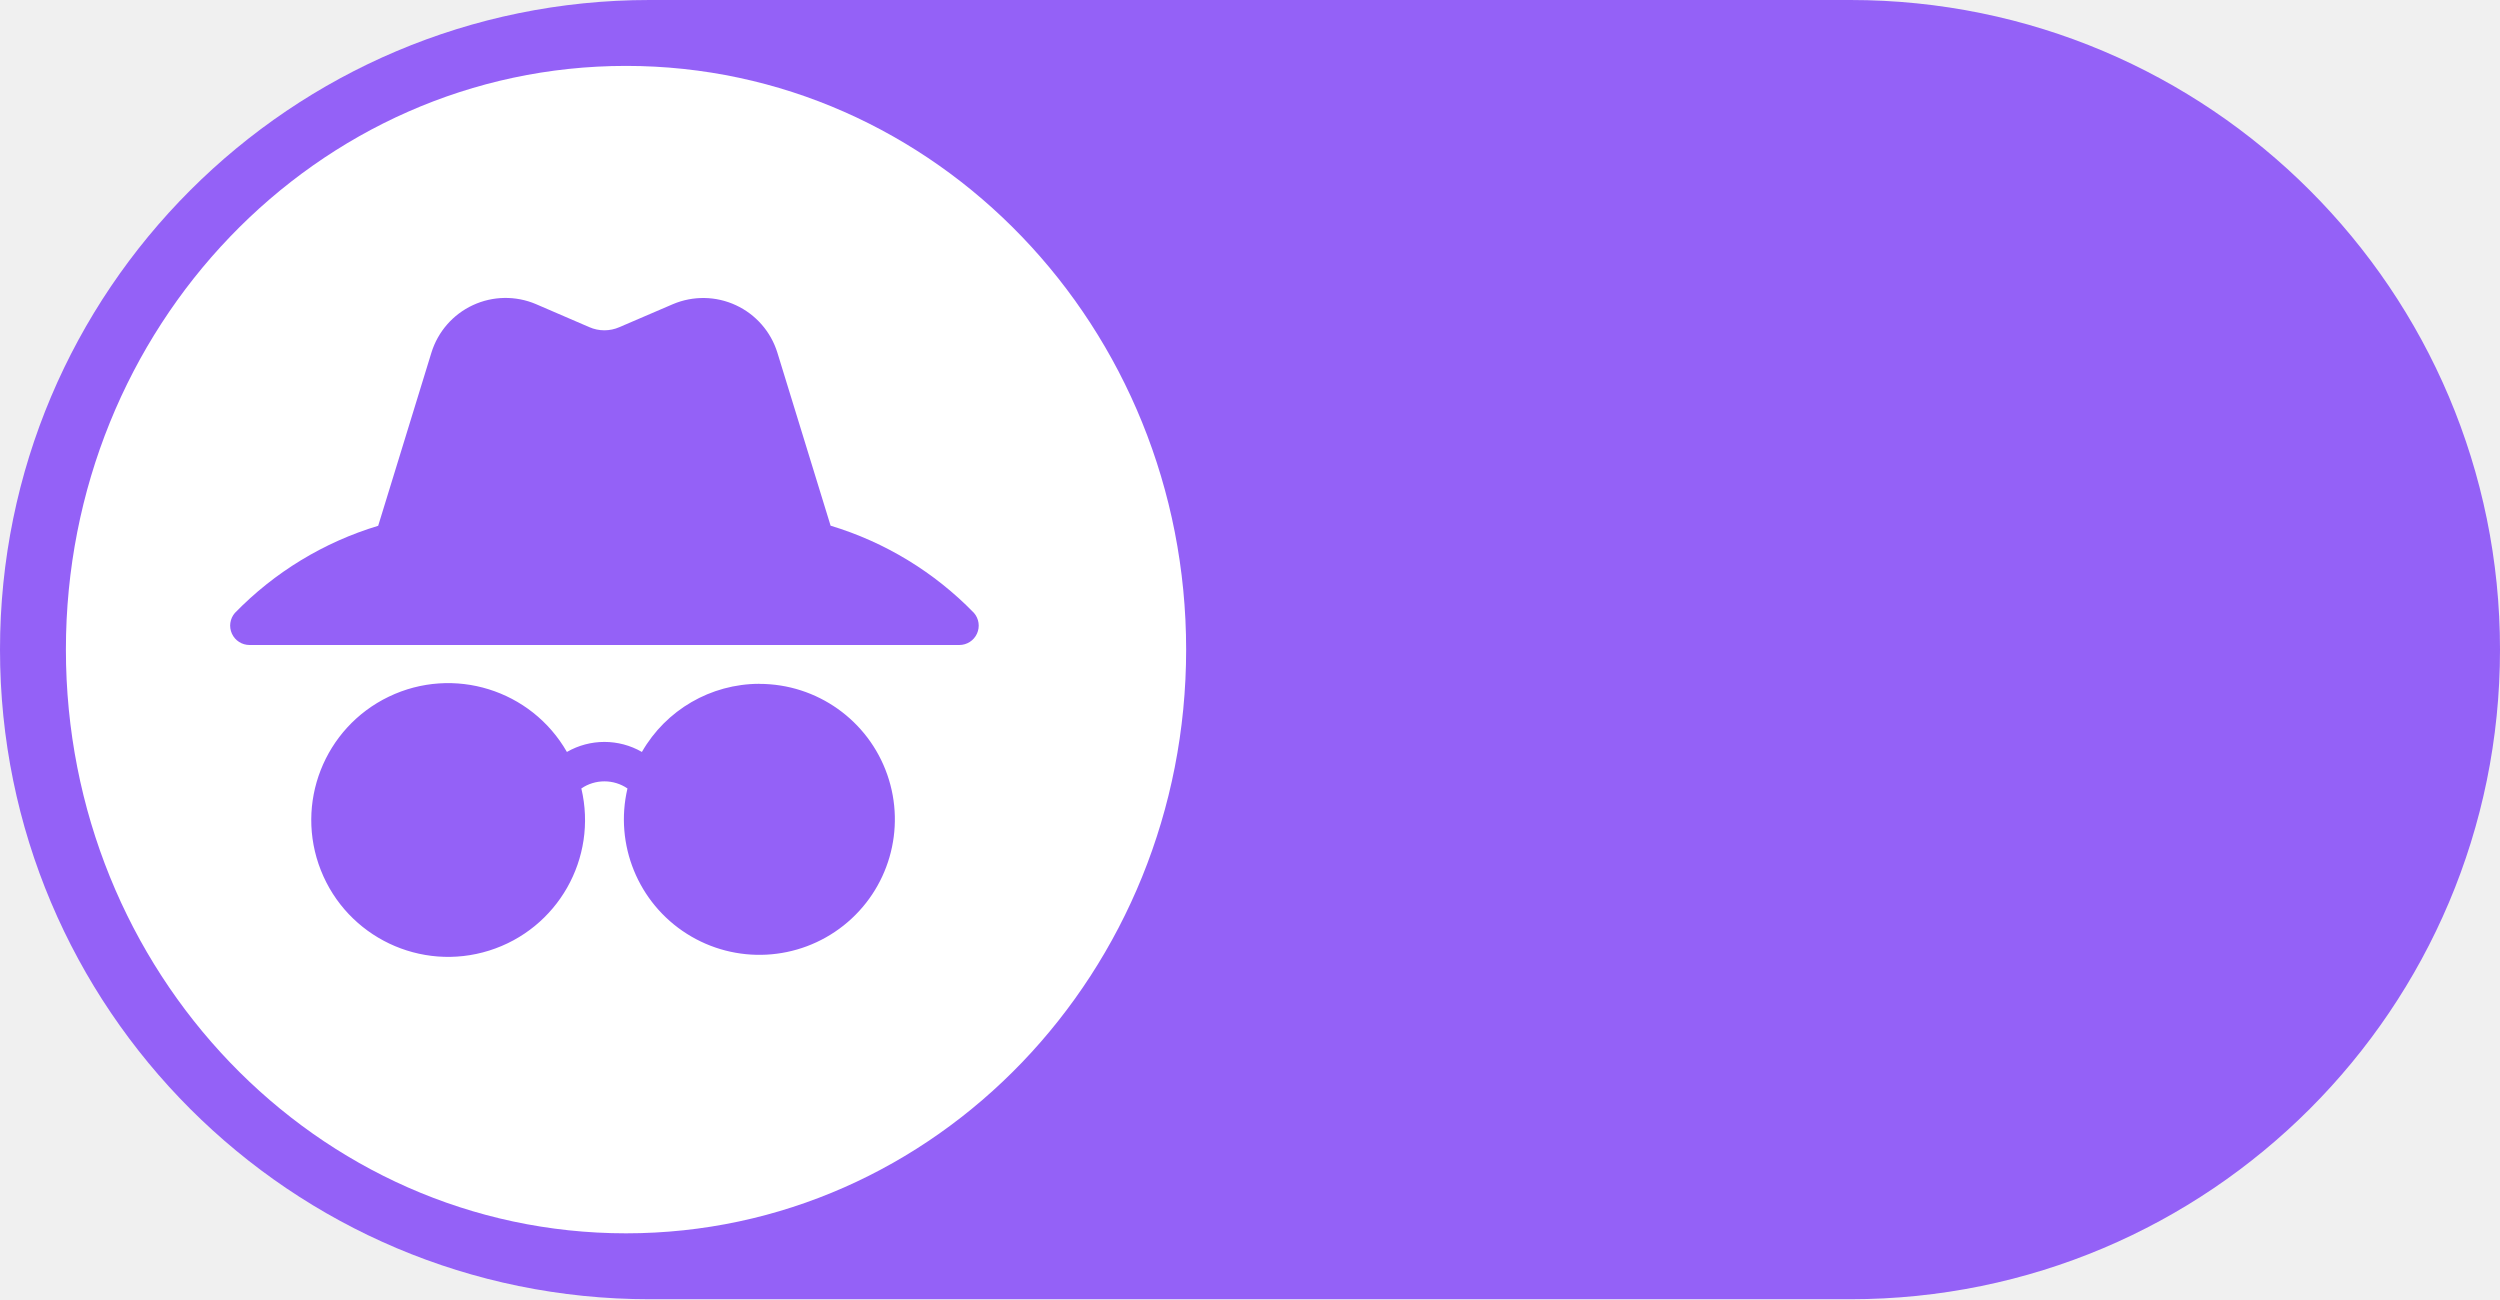
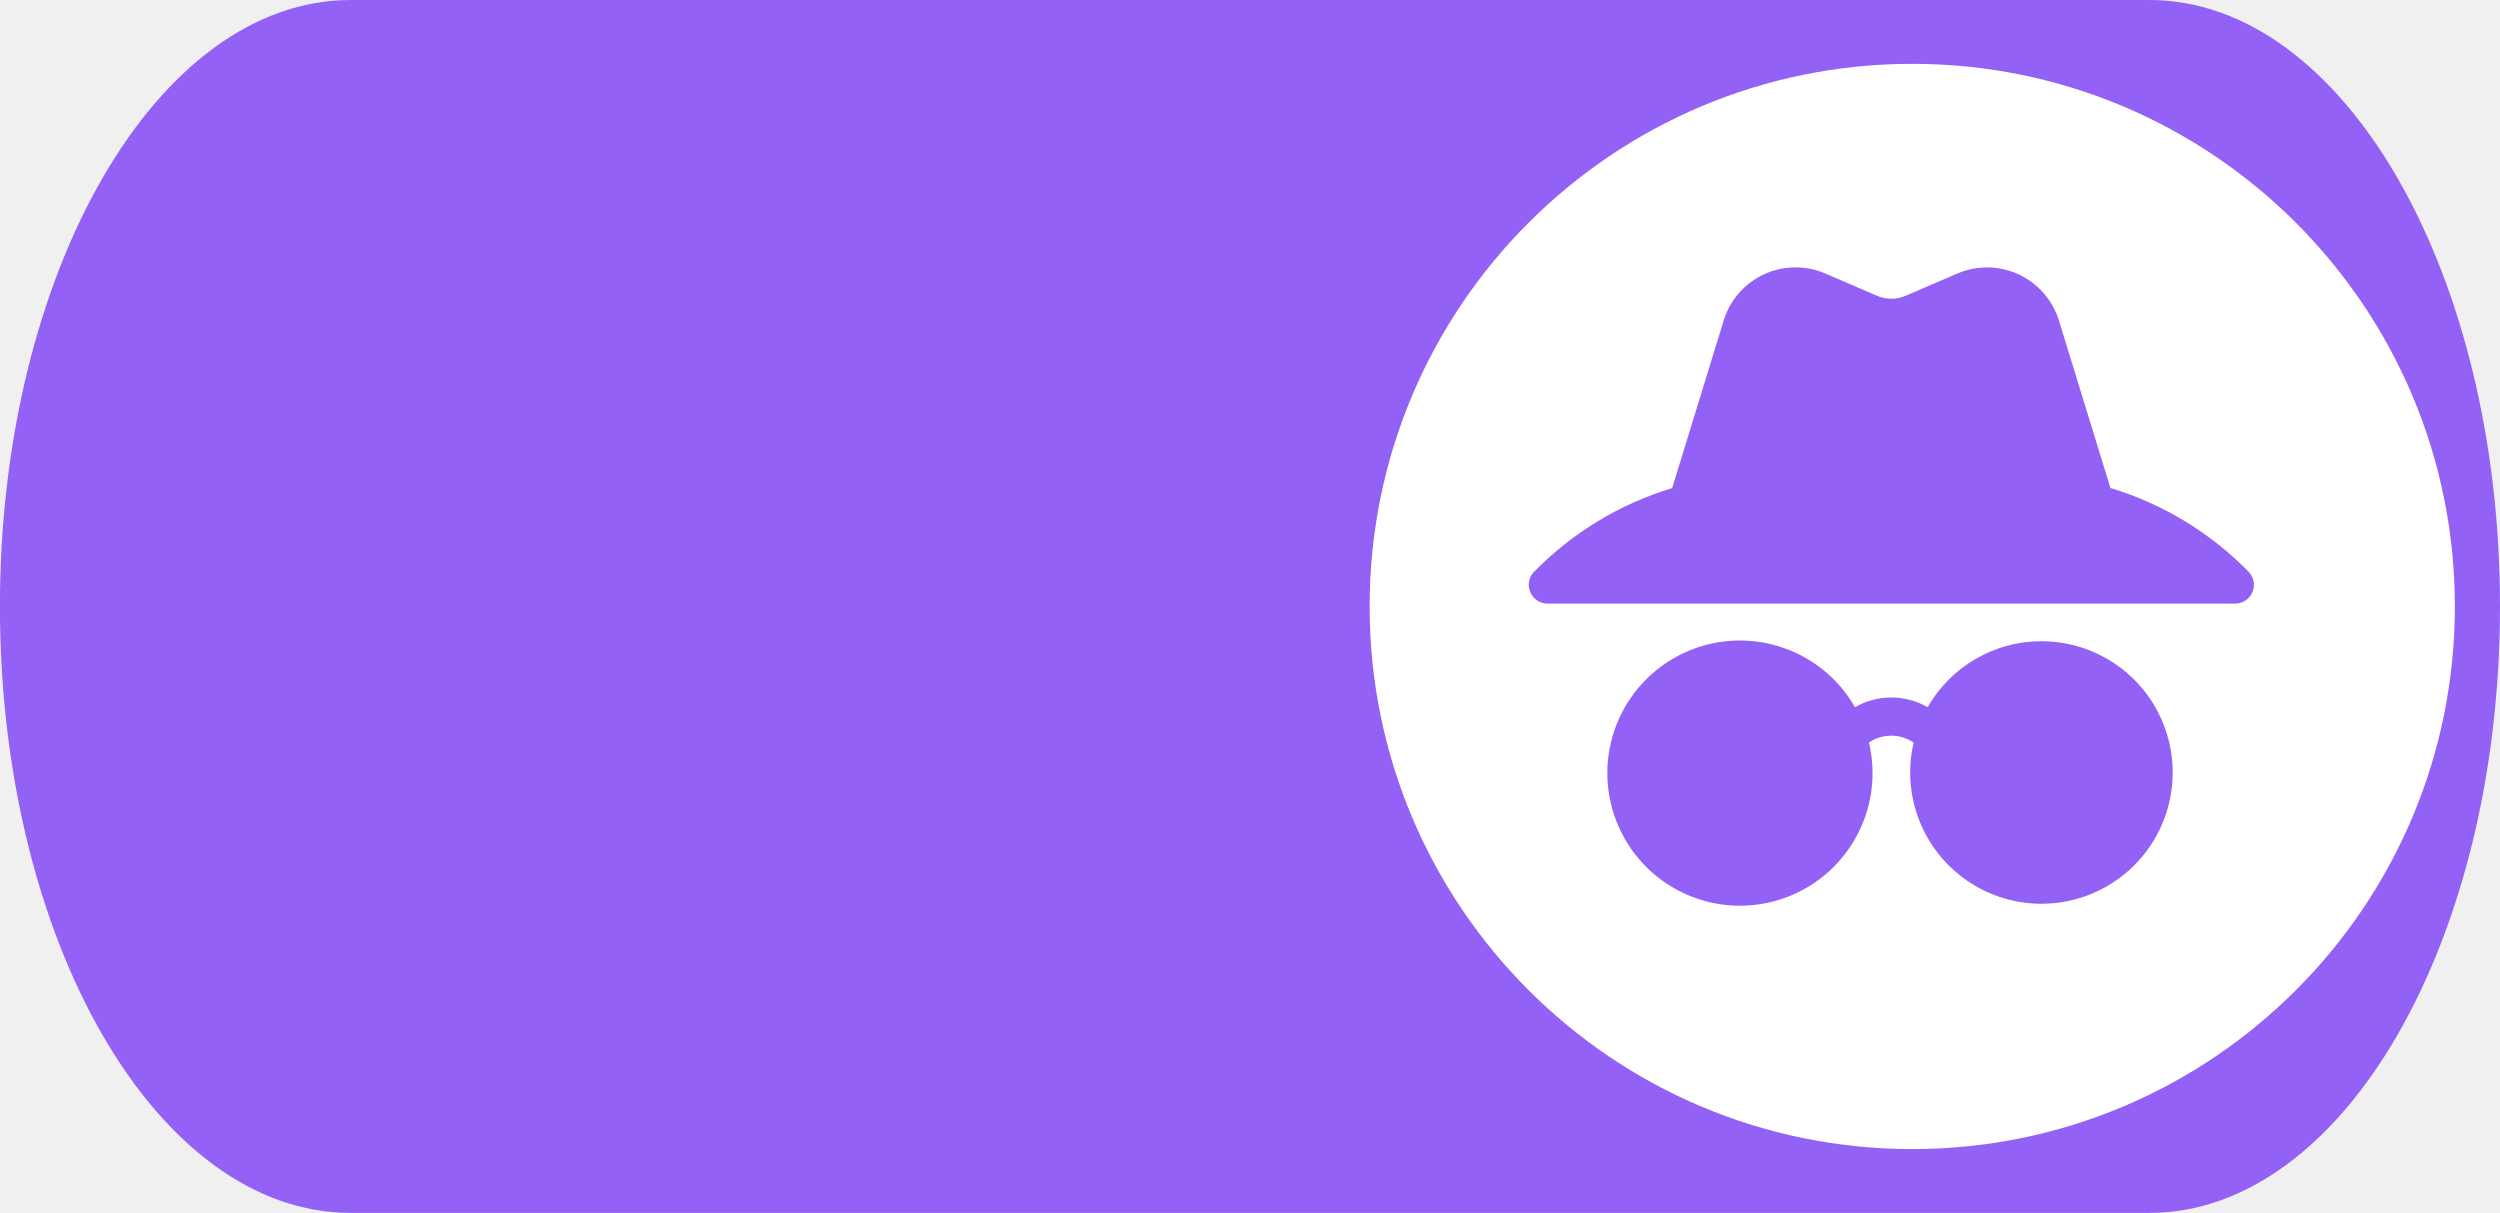
- <svg xmlns="http://www.w3.org/2000/svg" width="37.938" height="19.716" viewBox="0 0 37.938 19.716">
-   <g id="Grupo_39788" data-name="Grupo 39788" transform="translate(-1612.527 -62.812)">
-     <g id="Grupo_39651" data-name="Grupo 39651" transform="translate(1612.527 62.812)">
-       <rect id="Retângulo_2281" data-name="Retângulo 2281" width="37.938" height="19.716" rx="9.858" transform="translate(37.938 19.716) rotate(180)" fill="#9461f7" />
-       <ellipse id="Elipse_614" data-name="Elipse 614" cx="8.5" cy="8.858" rx="8.5" ry="8.858" transform="translate(18 18.716) rotate(180)" fill="#fff" />
-     </g>
-     <g id="Grupo_39645" data-name="Grupo 39645" transform="translate(1616.018 67.333)">
-       <path id="Shape" d="M133.576,306.9a2.057,2.057,0,0,0-1.781,1.034,1.14,1.14,0,0,0-1.138,0,2.077,2.077,0,1,0,.219.554.622.622,0,0,1,.7,0,2.056,2.056,0,1,0,2-1.587Z" transform="translate(-125.545 -301.044)" fill="#9461f7" />
-       <path id="Shape-2" data-name="Shape" d="M100.114,140.586l-.808-2.627a1.178,1.178,0,0,0-1.586-.736l-.81.348a.567.567,0,0,1-.459,0l-.809-.349a1.178,1.178,0,0,0-1.586.736l-.808,2.628a5.082,5.082,0,0,0-2.174,1.322.294.294,0,0,0,.223.487h10.77a.294.294,0,0,0,.222-.487,5.082,5.082,0,0,0-2.173-1.323Z" transform="translate(-91 -137.128)" fill="#9461f7" />
+ <svg xmlns="http://www.w3.org/2000/svg" width="39.162" height="19" viewBox="0 0 39.162 19">
+   <g id="Grupo_39790" data-name="Grupo 39790" transform="translate(-1517.301 -0.188)">
+     <path id="Caminho_13978" data-name="Caminho 13978" d="M5.495,0H33.668c3.035,0,5.495,4.253,5.495,9.5S36.7,19,33.668,19H5.495C2.46,19,0,14.747,0,9.5S2.46,0,5.495,0Z" transform="translate(1556.463 19.188) rotate(180)" fill="#9461f7" />
+     <g id="Grupo_39654" data-name="Grupo 39654" transform="translate(1538.756 1.188)">
+       <circle id="Elipse_614" data-name="Elipse 614" cx="8.5" cy="8.5" r="8.5" transform="translate(17 17) rotate(180)" fill="#fff" />
+       <g id="Grupo_39645" data-name="Grupo 39645" transform="translate(2.491 3.188)">
+         <path id="Shape" d="M133.576,306.9a2.057,2.057,0,0,0-1.781,1.034,1.14,1.14,0,0,0-1.138,0,2.077,2.077,0,1,0,.219.554.622.622,0,0,1,.7,0,2.056,2.056,0,1,0,2-1.587Z" transform="translate(-125.545 -301.044)" fill="#9461f7" />
+         <path id="Shape-2" data-name="Shape" d="M100.114,140.586l-.808-2.627a1.178,1.178,0,0,0-1.586-.736l-.81.348a.567.567,0,0,1-.459,0l-.809-.349a1.178,1.178,0,0,0-1.586.736l-.808,2.628a5.082,5.082,0,0,0-2.174,1.322.294.294,0,0,0,.223.487h10.77a.294.294,0,0,0,.222-.487,5.082,5.082,0,0,0-2.173-1.323Z" transform="translate(-91 -137.128)" fill="#9461f7" />
+       </g>
    </g>
  </g>
</svg>
